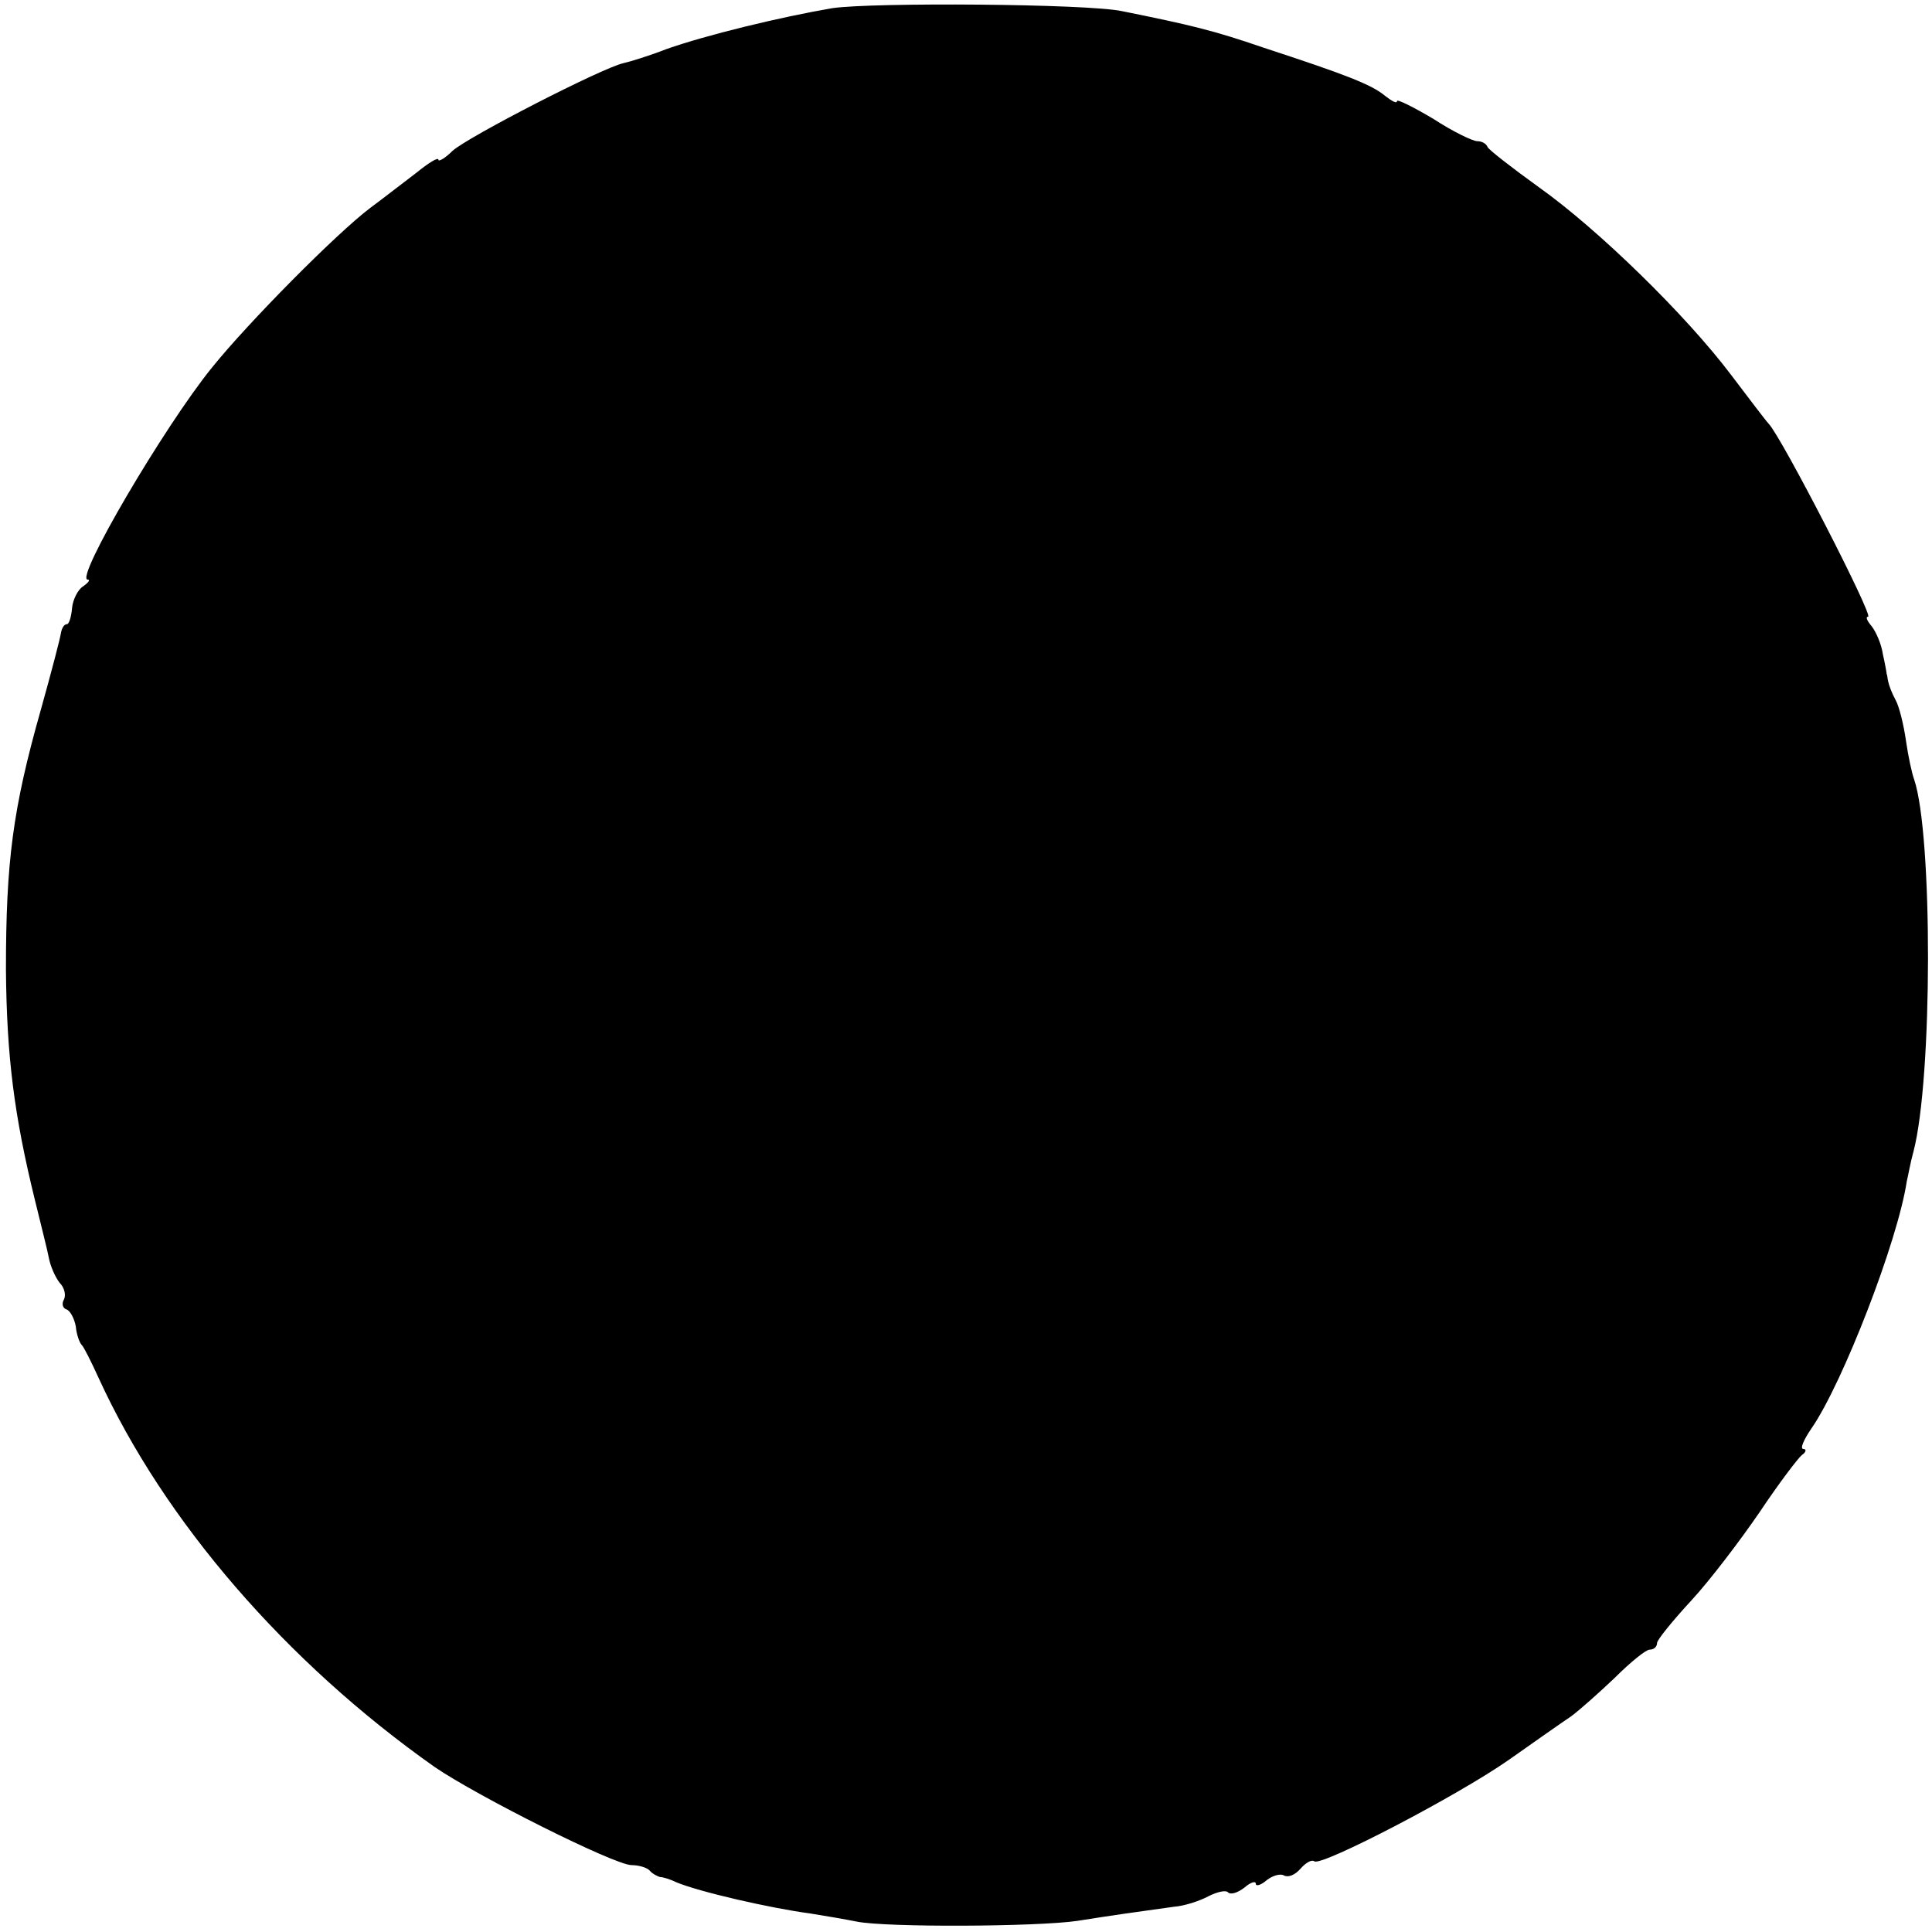
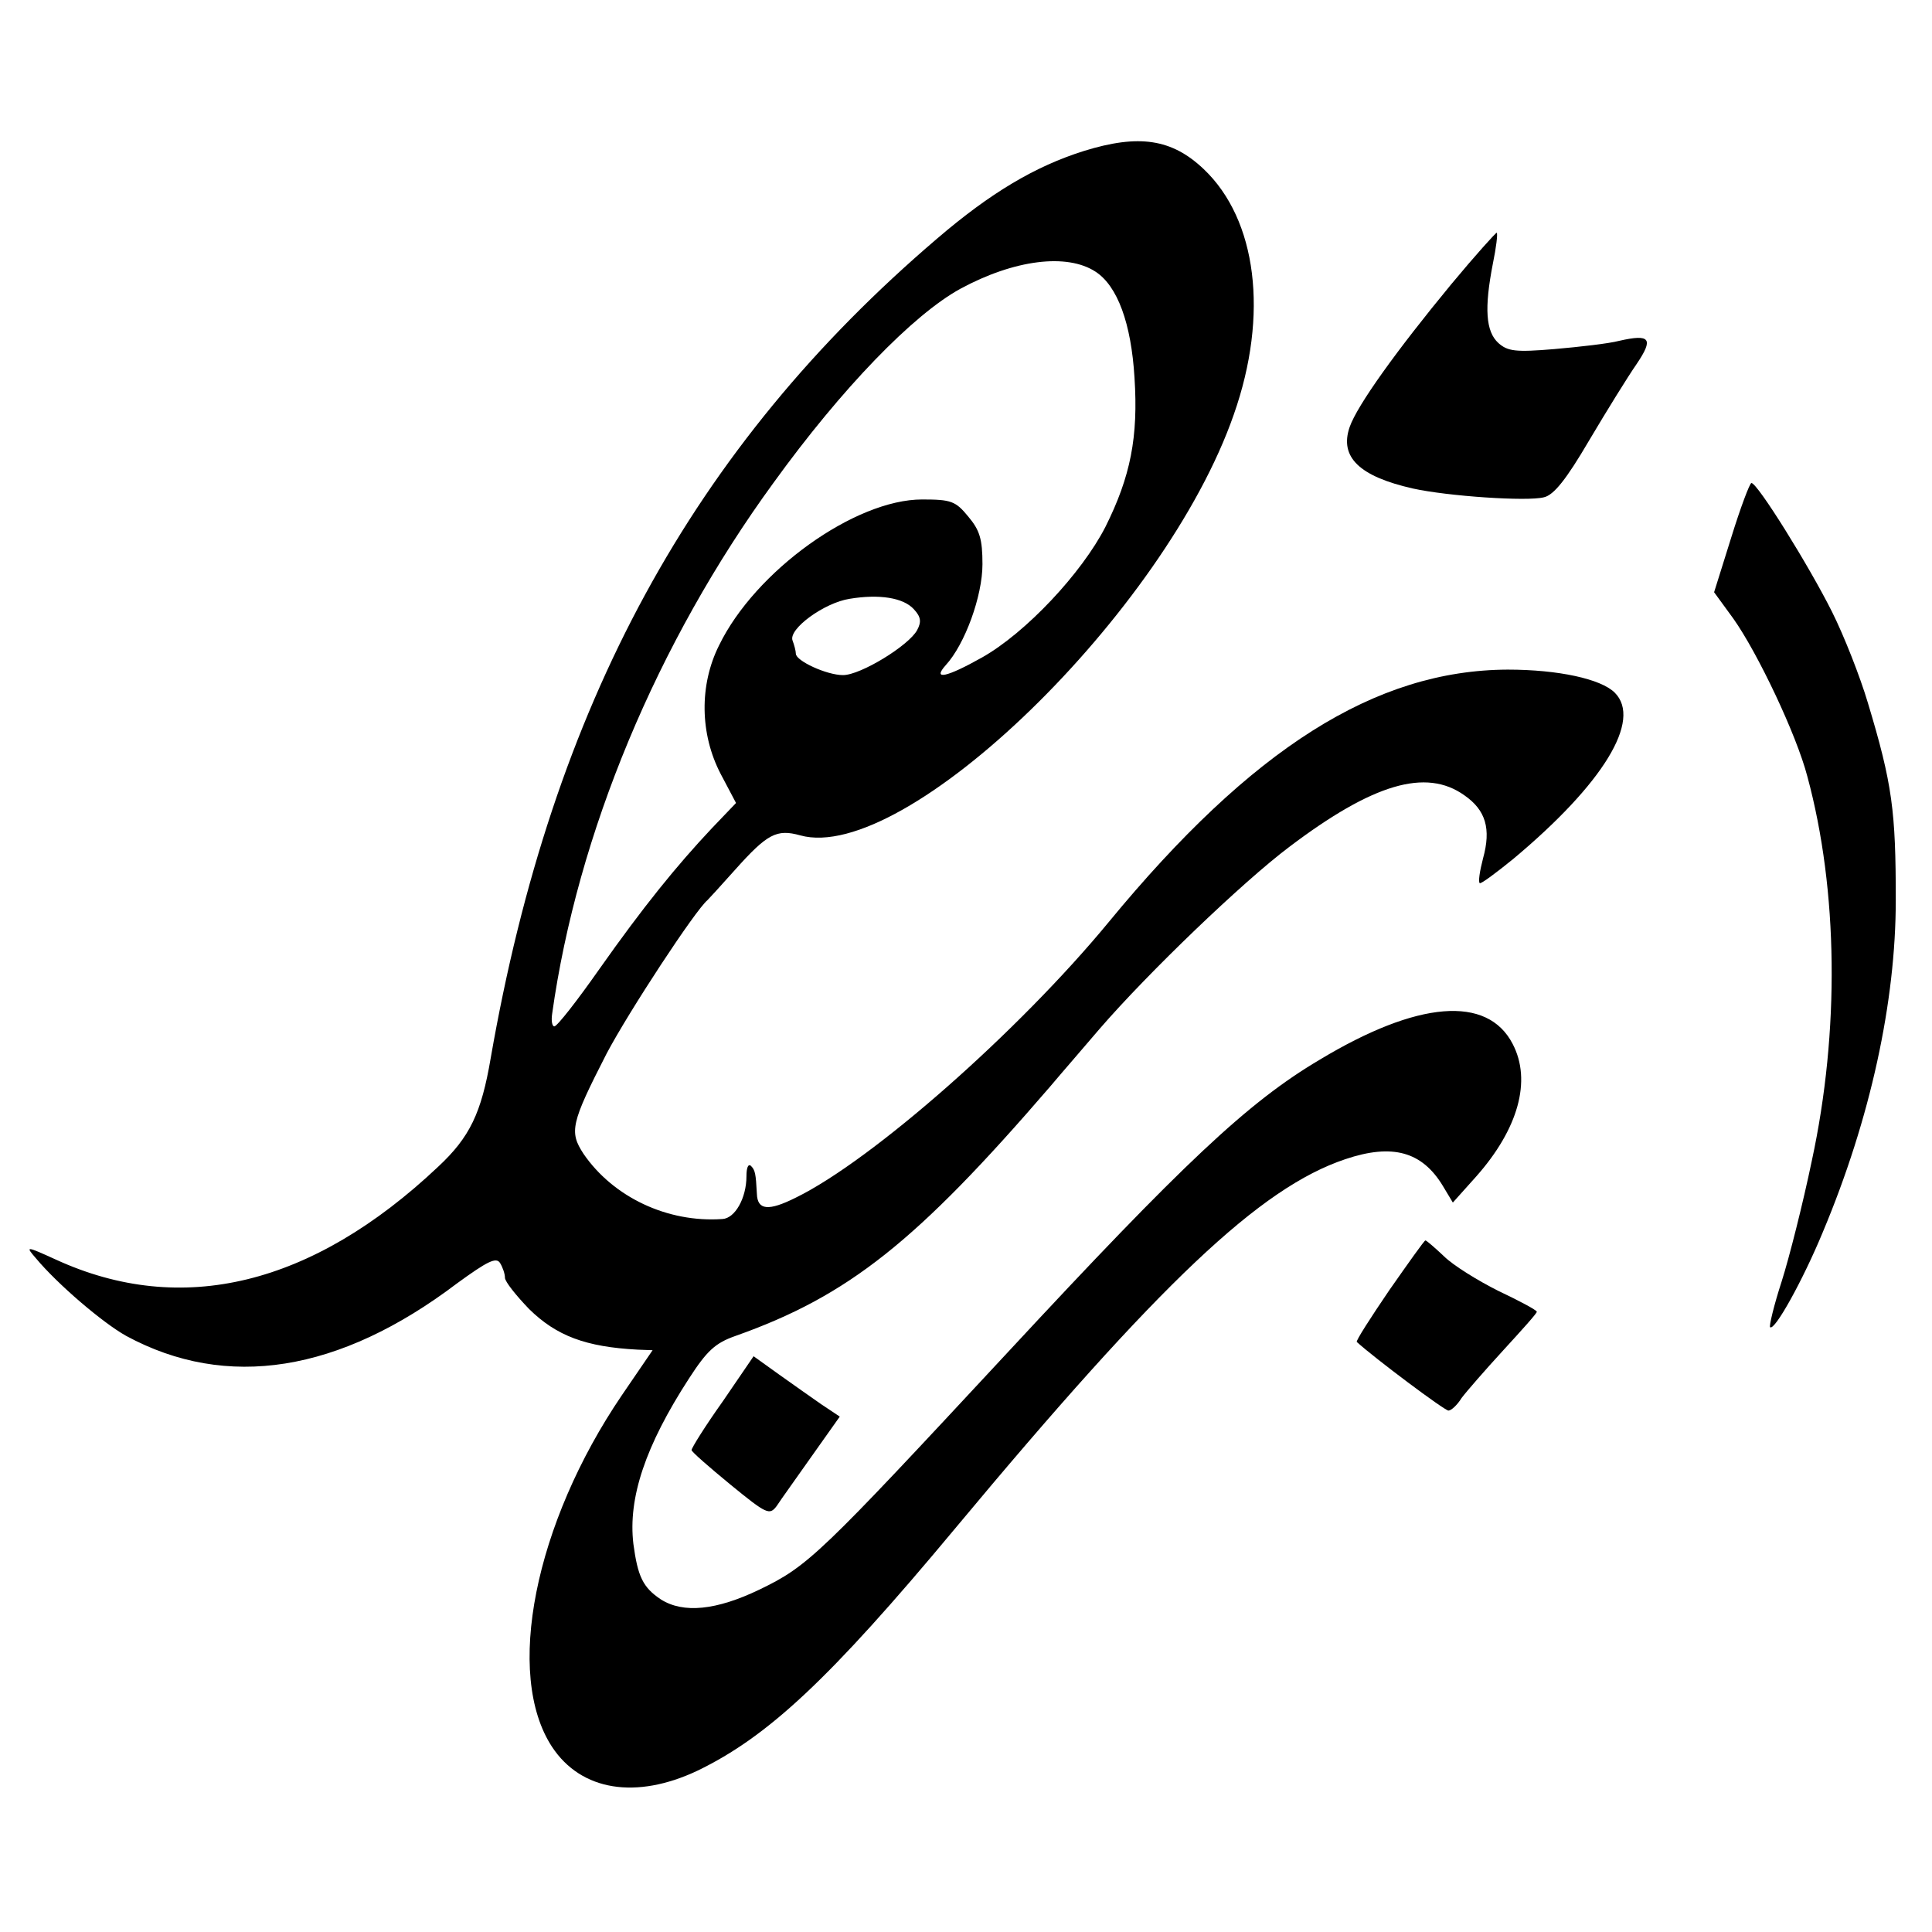
- <svg xmlns="http://www.w3.org/2000/svg" version="1.0" width="260pt" height="260pt" viewBox="0 0 260 260" preserveAspectRatio="xMidYMid meet">
-   <g transform="translate(0,260) scale(0.1,-0.1)" fill="#000000" stroke="none">
-     <path d="M1120 2589 c-70 -12 -169 -36 -223 -55 -23 -9 -49 -17 -58 -19 -28 -6 -209 -99 -230 -118 -10 -10 -19 -15 -19 -12 0 4 -13 -4 -29 -17 -16 -12 -44 -34 -63 -48 -45 -34 -164 -154 -213 -215 -64 -79 -185 -285 -167 -285 4 0 1 -4 -6 -9 -7 -4 -14 -18 -15 -29 -1 -12 -4 -22 -7 -22 -4 0 -7 -6 -8 -12 -1 -7 -13 -53 -27 -103 -38 -134 -47 -205 -47 -350 1 -117 11 -196 39 -310 8 -33 17 -68 19 -79 2 -10 8 -24 14 -32 7 -7 9 -17 6 -23 -3 -5 -2 -11 3 -13 5 -1 11 -12 13 -23 1 -11 5 -22 8 -25 3 -3 13 -23 23 -45 88 -192 252 -382 452 -523 57 -39 242 -132 265 -132 9 0 20 -3 24 -7 4 -5 11 -8 14 -9 4 0 14 -3 22 -7 31 -13 127 -35 180 -42 19 -3 48 -8 63 -11 39 -8 243 -7 297 1 44 7 79 12 130 19 14 1 35 8 46 14 12 6 24 9 27 5 4 -3 13 0 22 7 8 7 15 9 15 5 0 -4 7 -2 15 5 8 6 18 9 23 6 6 -3 15 1 22 9 7 8 15 13 19 10 11 -6 192 88 262 137 34 24 71 50 83 58 11 8 38 32 59 52 21 21 42 38 47 38 6 0 10 4 10 9 0 4 21 30 46 57 25 27 66 81 92 119 26 39 52 73 57 77 6 4 6 8 2 8 -5 0 0 12 11 28 42 61 116 252 128 332 2 8 5 26 9 40 26 99 26 427 1 501 -3 8 -8 31 -11 52 -3 21 -9 46 -14 55 -5 9 -9 20 -10 25 -1 4 -1 8 -2 10 0 1 -2 13 -5 26 -2 14 -9 30 -15 38 -6 7 -9 13 -5 13 8 0 -117 243 -134 260 -3 3 -25 32 -50 65 -61 81 -180 197 -259 253 -36 26 -67 50 -69 54 -2 5 -8 8 -14 8 -6 0 -33 13 -59 30 -27 16 -49 27 -49 24 0 -4 -7 0 -16 7 -18 15 -51 28 -164 65 -67 23 -96 30 -190 49 -47 10 -335 12 -390 4z" />
+ <svg xmlns="http://www.w3.org/2000/svg" version="1.0" width="352pt" height="352pt" viewBox="0 0 352 352" preserveAspectRatio="xMidYMid meet">
+   <g transform="translate(0,352) scale(0.1,-0.1)" fill="#000000" stroke="none">
+     <path d="M1975 3245 c-89 -28 -170 -76 -268 -160 -445 -380 -701 -850 -813 -1493 -17 -100 -38 -144 -96 -198 -229 -216 -467 -274 -696 -169 -55 25 -56 25 -37 3 40 -48 122 -118 165 -142 183 -99 388 -67 603 96 55 40 71 48 78 37 5 -8 9 -20 9 -27 0 -7 20 -32 44 -57 50 -49 103 -69 198 -74 l27 -1 -56 -82 c-159 -234 -214 -509 -127 -641 53 -80 153 -96 265 -43 128 62 240 166 469 441 374 449 556 621 711 673 86 29 140 14 178 -49 l18 -30 43 48 c76 86 101 174 66 241 -46 89 -173 79 -352 -29 -130 -77 -248 -188 -569 -534 -342 -368 -362 -388 -451 -431 -79 -38 -139 -44 -180 -18 -33 22 -42 42 -50 101 -10 84 22 179 101 301 33 51 48 65 85 78 206 73 330 172 573 454 21 25 62 72 90 105 89 103 261 268 346 332 152 115 249 144 319 94 39 -27 49 -61 34 -115 -6 -23 -9 -43 -6 -45 2 -2 29 18 61 44 164 137 235 253 185 303 -25 25 -103 42 -195 42 -241 -1 -466 -143 -727 -460 -164 -199 -431 -434 -570 -502 -50 -25 -70 -23 -71 7 -2 37 -3 43 -11 51 -5 4 -8 -4 -8 -19 0 -40 -21 -77 -44 -78 -100 -7 -199 40 -253 119 -26 40 -23 55 42 182 40 76 162 262 184 280 3 3 26 28 50 55 59 66 76 75 119 63 191 -53 665 407 790 767 64 182 42 355 -55 447 -58 55 -118 64 -218 33z m21 -220 c40 -26 65 -94 71 -193 7 -108 -7 -180 -53 -272 -43 -84 -145 -193 -225 -238 -64 -36 -91 -42 -66 -14 35 38 67 126 67 184 0 46 -5 62 -26 87 -23 28 -31 31 -84 31 -122 0 -304 -130 -370 -266 -36 -72 -35 -161 3 -234 l28 -53 -44 -46 c-64 -68 -125 -143 -206 -258 -40 -57 -76 -103 -81 -103 -4 0 -6 10 -4 23 46 328 191 676 403 967 125 173 255 307 341 354 98 53 194 65 246 31z m-331 -615 c13 -14 14 -23 6 -38 -15 -28 -103 -82 -135 -82 -30 0 -86 26 -86 39 0 5 -3 16 -6 24 -8 21 58 69 104 76 54 9 98 2 117 -19z" />
+     <path d="M2644 3002 c-99 -120 -171 -220 -185 -260 -19 -55 18 -90 115 -112 63 -14 209 -24 239 -16 18 4 41 33 82 103 32 54 71 117 87 140 31 46 25 55 -32 42 -19 -5 -72 -11 -118 -15 -71 -6 -85 -4 -102 11 -23 21 -26 63 -10 145 6 29 9 54 7 56 -1 1 -39 -41 -83 -94z" />
+     <path d="M3154 2540 l-31 -99 35 -48 c44 -62 115 -211 135 -288 56 -207 59 -464 8 -700 -16 -77 -41 -176 -55 -220 -14 -43 -23 -81 -21 -83 8 -8 60 86 96 173 87 207 133 420 133 605 0 162 -6 211 -51 360 -14 47 -43 121 -65 165 -42 84 -136 235 -147 235 -3 0 -20 -45 -37 -100z" />
+     <path d="M2531 1169 c-34 -50 -61 -92 -59 -94 33 -30 160 -125 167 -125 5 0 16 10 24 23 9 12 43 51 76 87 33 36 61 67 61 70 0 3 -32 20 -70 38 -38 19 -83 47 -99 63 -17 16 -32 29 -34 29 -2 0 -31 -41 -66 -91z" />
+     <path d="M1317 967 c-32 -45 -57 -85 -57 -89 0 -3 32 -31 71 -63 66 -54 71 -56 84 -39 7 11 36 51 64 91 l51 72 -33 22 c-17 12 -53 37 -78 55 l-46 33 -56 -82z" />
  </g>
</svg>
